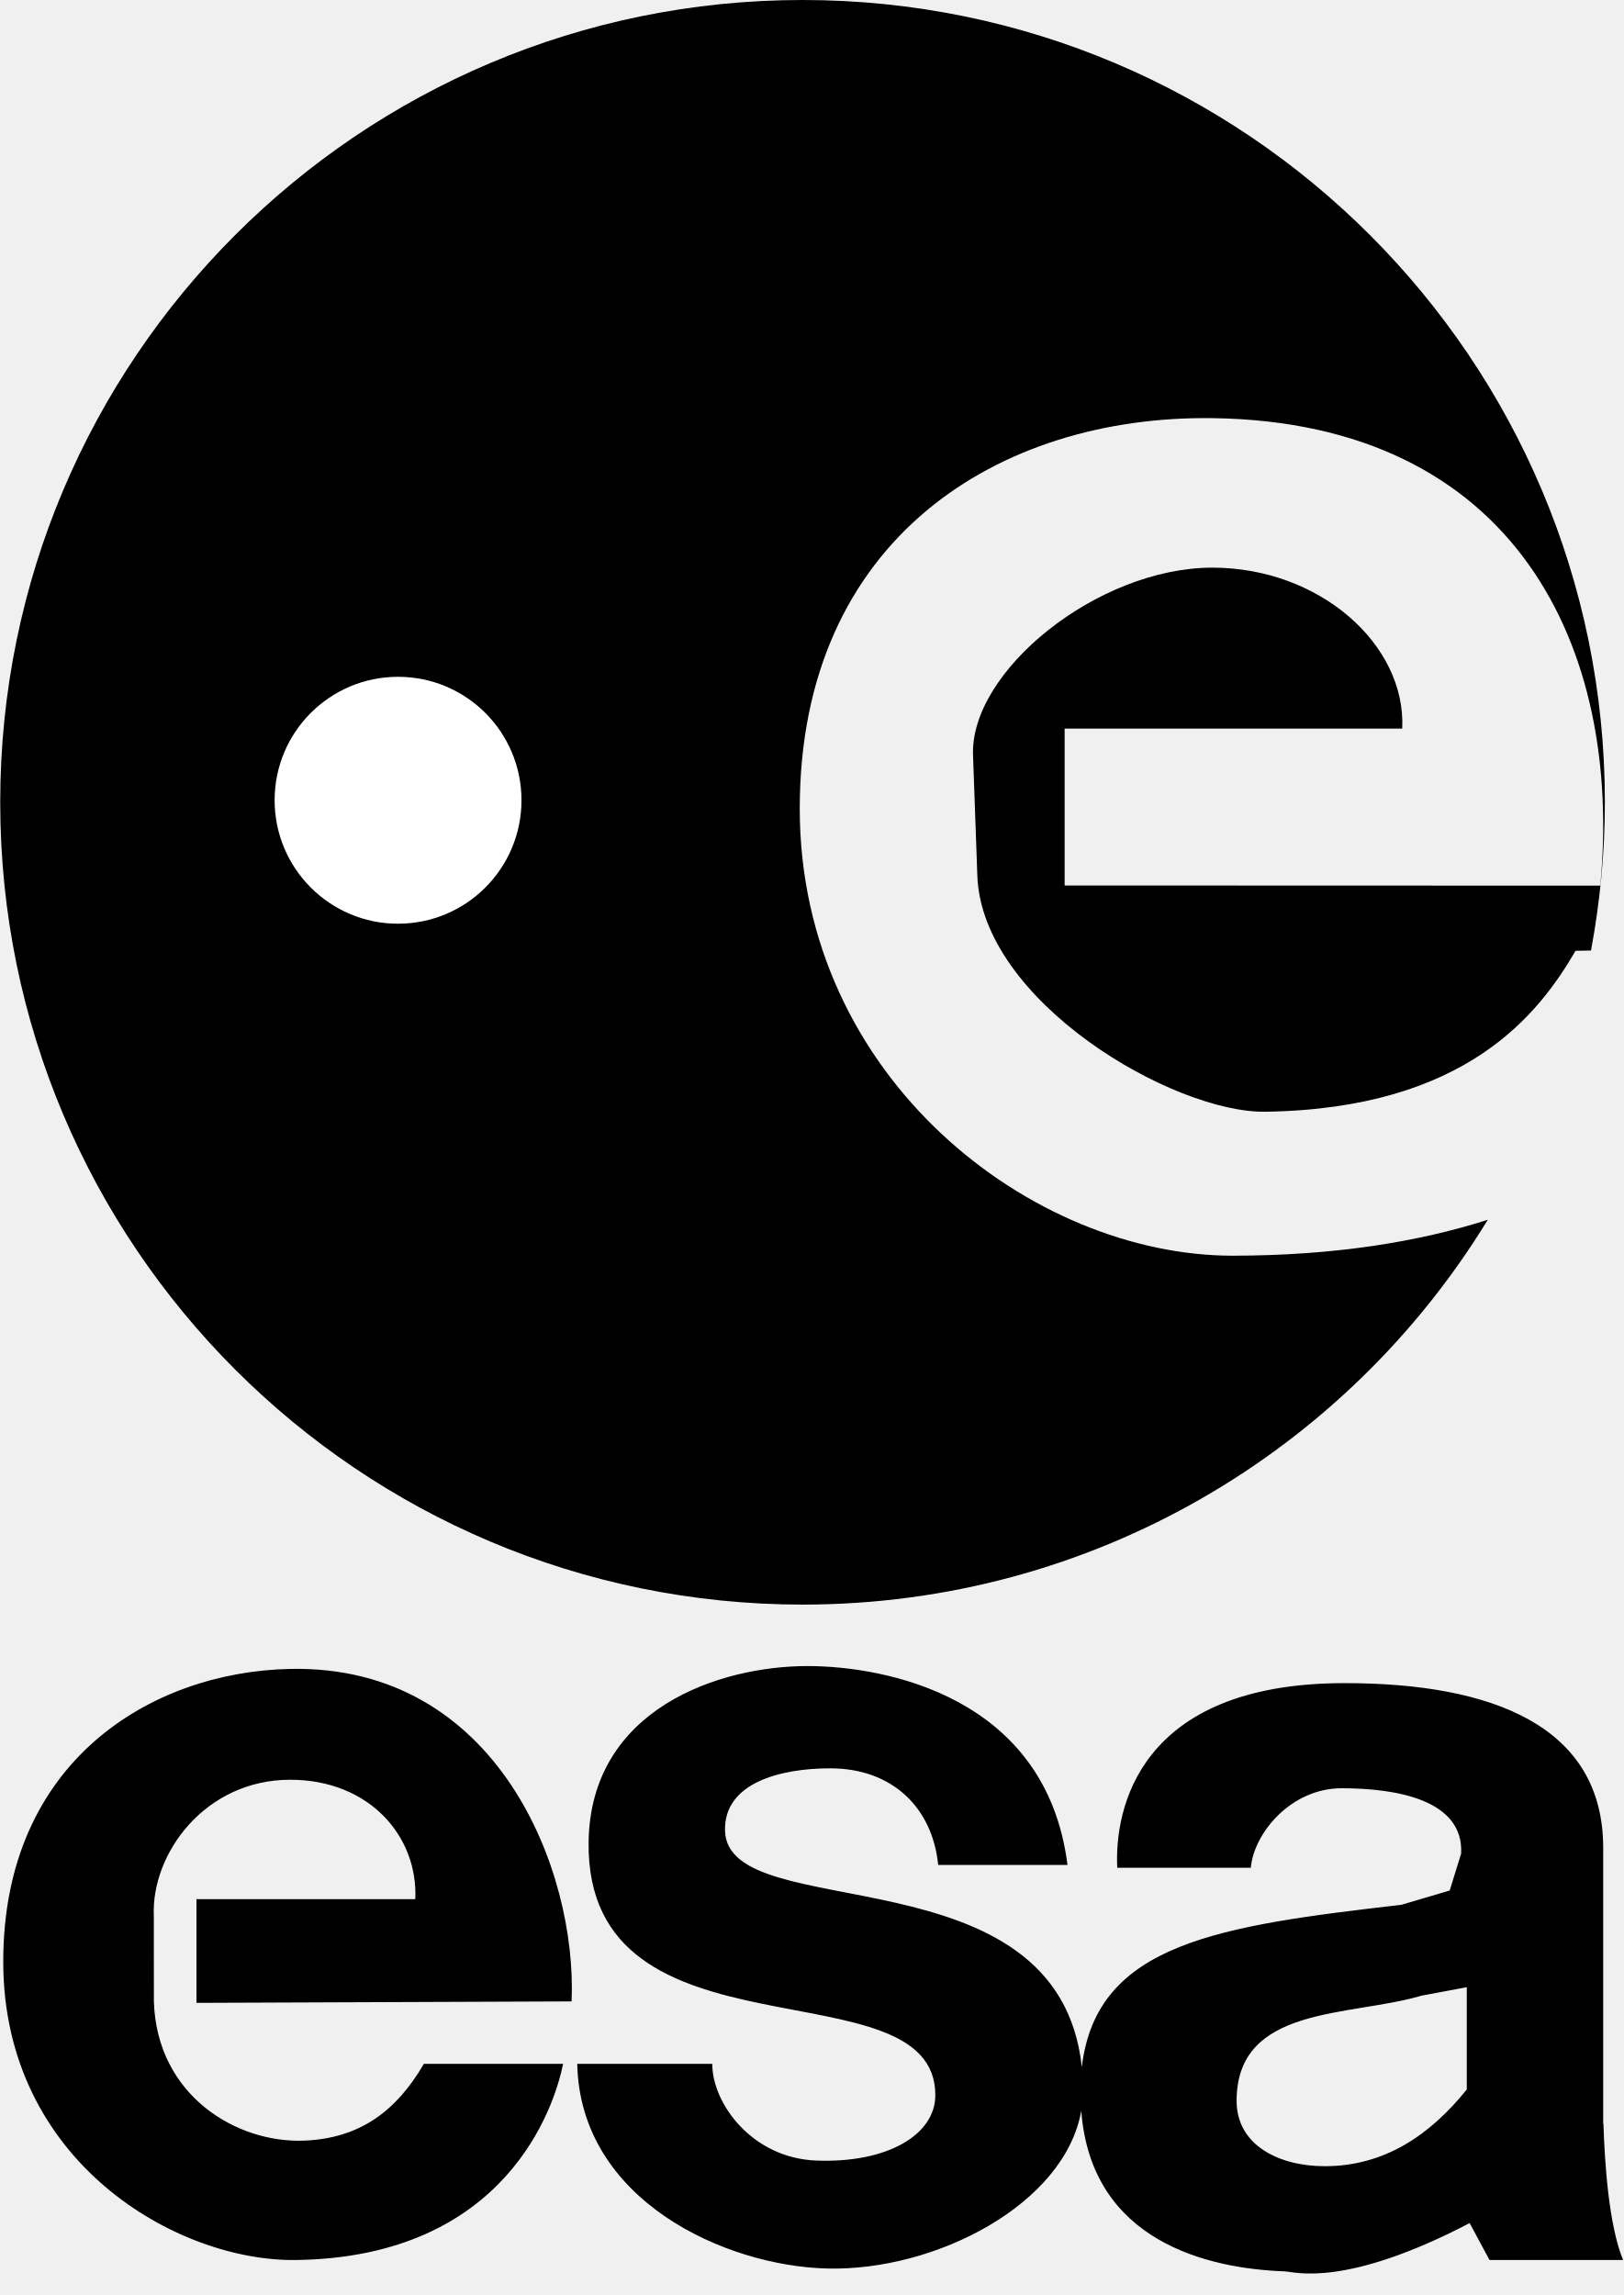
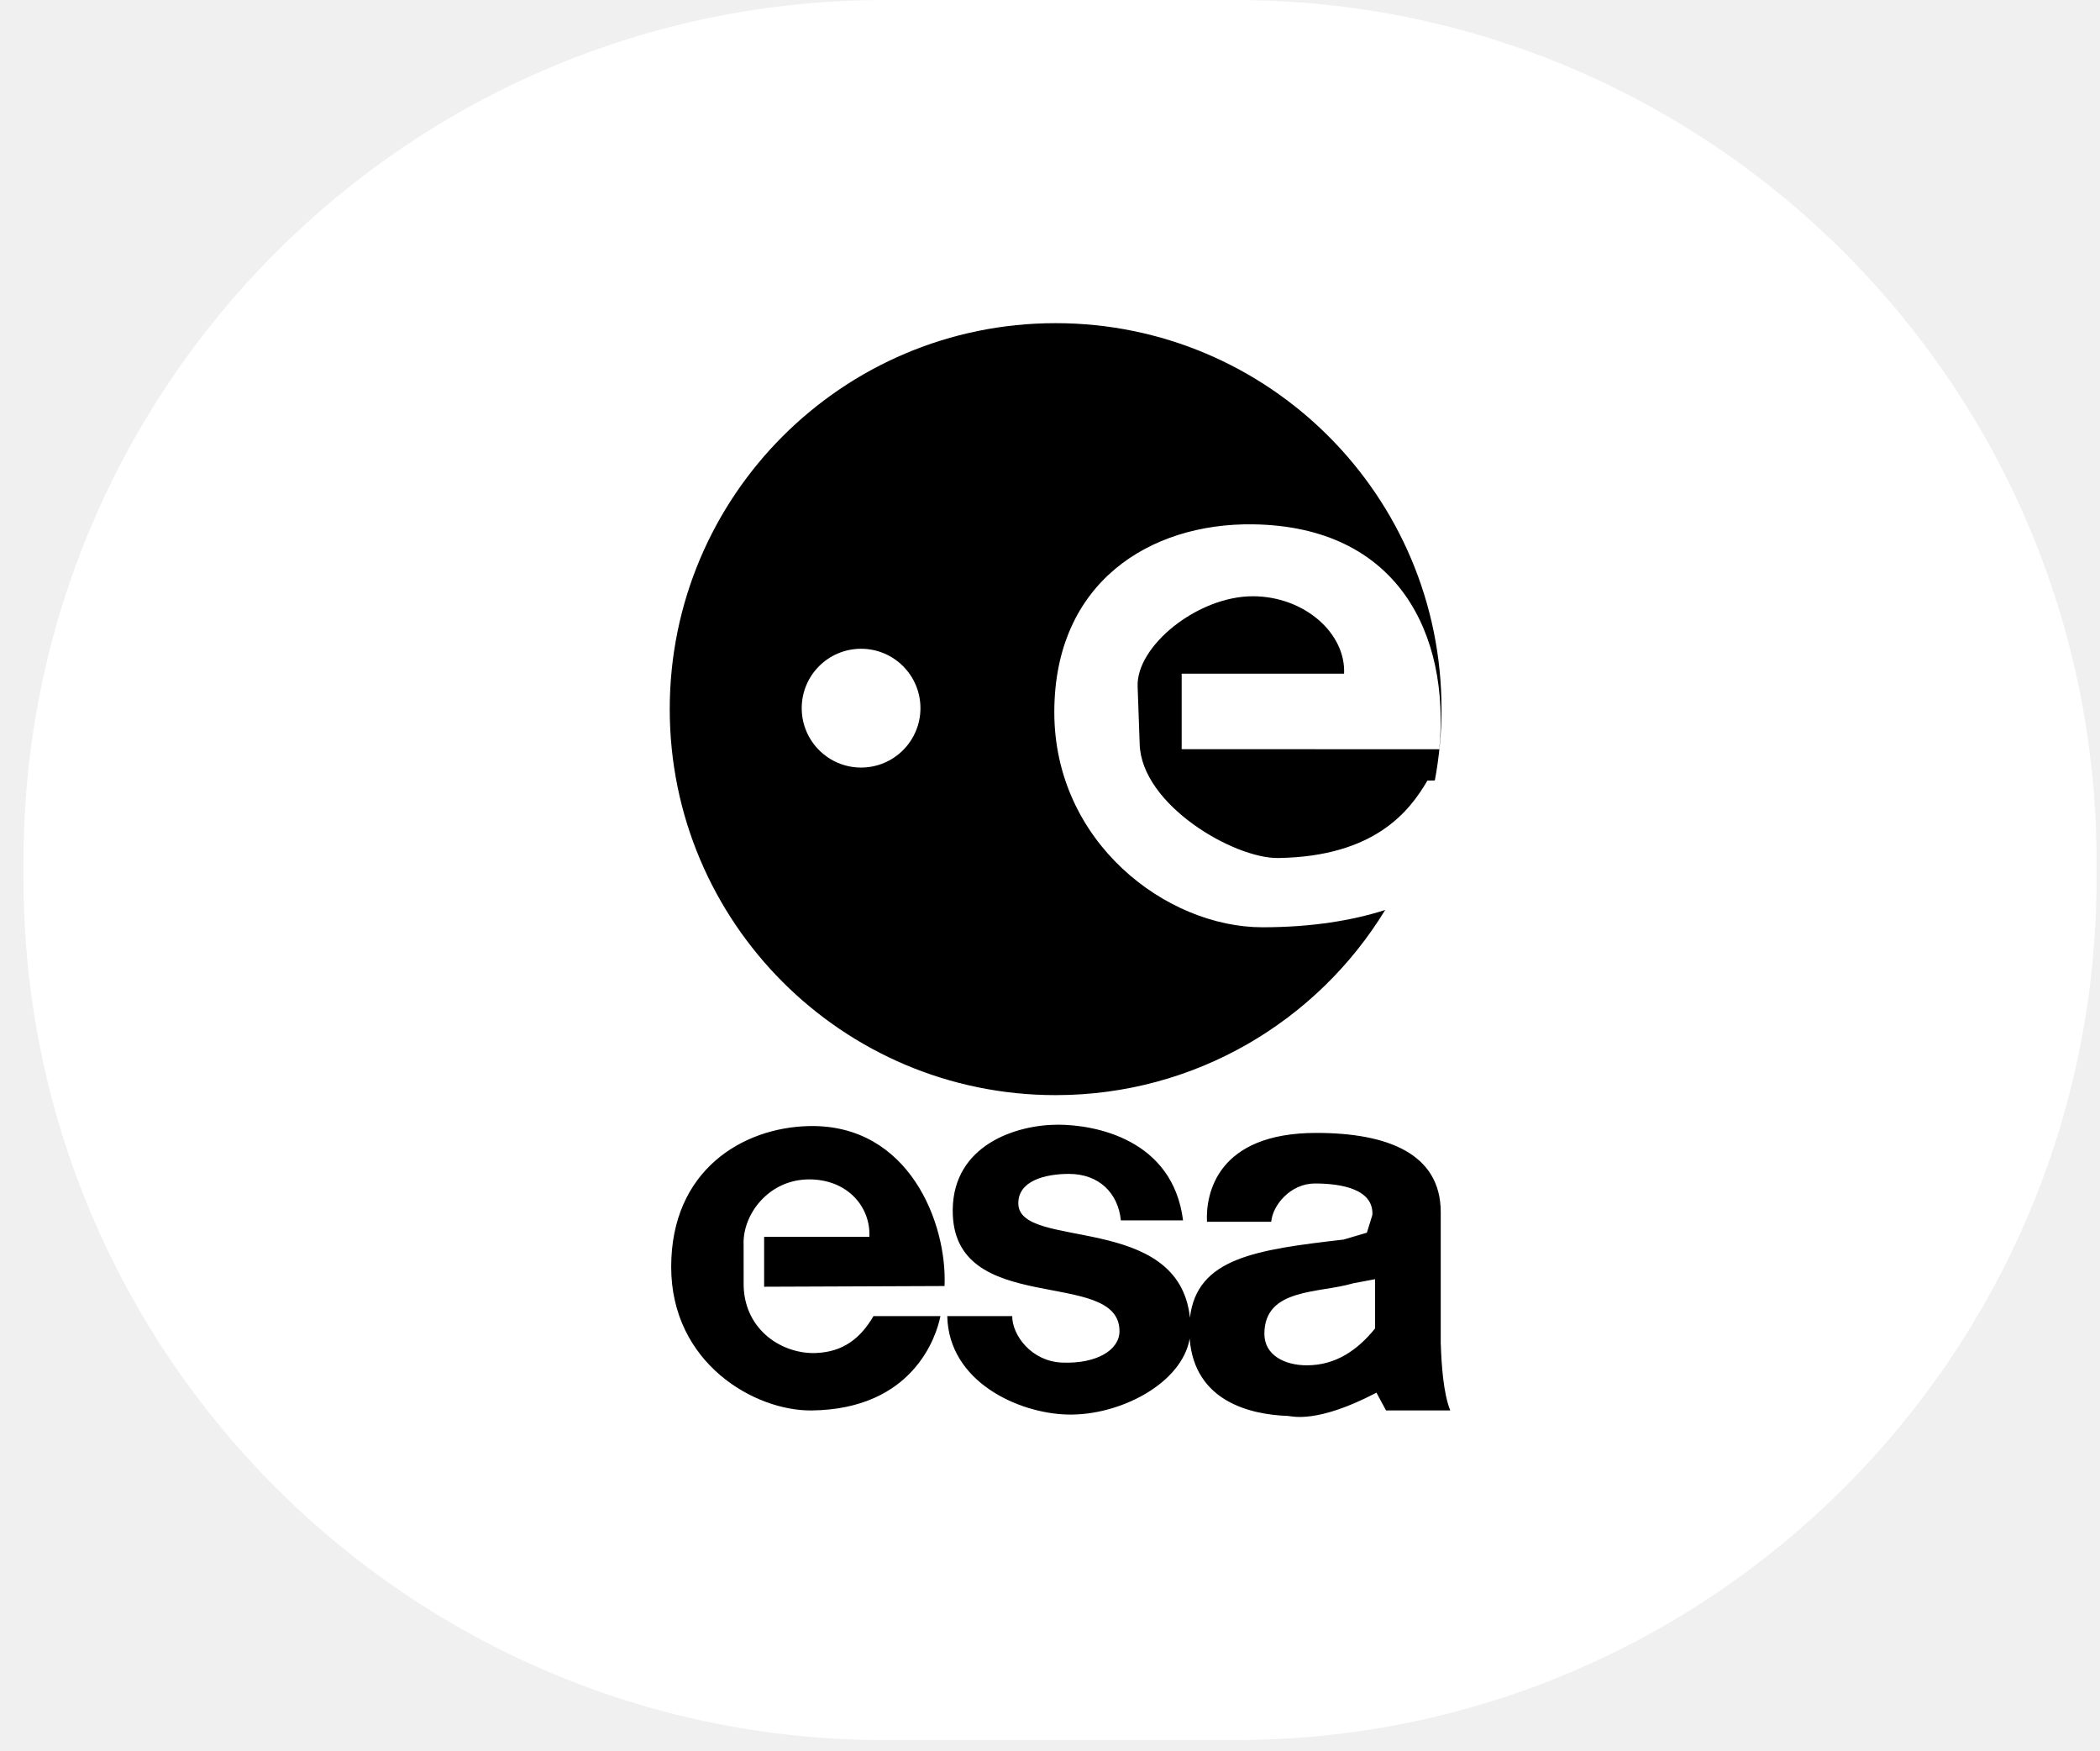
- <svg xmlns="http://www.w3.org/2000/svg" width="29" height="41" viewBox="0 0 29 41" fill="none">
-   <g clip-path="url(#clip0_8203_1153)">
-     <path d="M22.023 22.433C18.443 22.435 14.287 19.27 14.287 14.446C14.287 9.621 17.847 7.42 21.658 7.47C27.073 7.542 28.991 11.571 28.588 15.822L19.019 15.819V13.016H25.05C25.119 11.51 23.569 10.141 21.658 10.141C19.607 10.141 17.315 11.997 17.383 13.503L17.459 15.633C17.528 17.892 20.965 19.888 22.609 19.861C26.203 19.806 27.494 18.105 28.146 16.986L28.422 16.981C28.582 16.122 28.67 15.238 28.67 14.333C28.67 6.417 22.253 0 14.337 0C6.421 0 0.004 6.417 0.004 14.333C0.004 22.249 6.421 28.666 14.337 28.666C19.52 28.666 24.061 25.914 26.578 21.791C25.354 22.182 23.857 22.431 22.023 22.433Z" fill="black" />
-     <path d="M7.111 16.502C8.329 16.502 9.316 15.514 9.316 14.296C9.316 13.078 8.329 12.091 7.111 12.091C5.893 12.091 4.906 13.078 4.906 14.296C4.906 15.514 5.893 16.502 7.111 16.502Z" fill="white" />
-     <path d="M2.748 34.231C2.698 33.115 3.664 31.795 5.185 31.795C6.602 31.795 7.47 32.81 7.419 33.928H3.51V35.781L10.211 35.755C10.313 33.42 8.89 29.739 5.185 29.815C2.698 29.866 0.058 31.466 0.058 35.044C0.058 38.622 3.161 40.404 5.287 40.375C9.044 40.324 9.907 37.633 10.059 36.871H7.572C7.088 37.701 6.441 38.201 5.439 38.242C4.221 38.293 2.799 37.43 2.749 35.755L2.748 34.231ZM28.644 37.937L28.64 37.937V33.013C28.64 30.835 26.66 30.069 24.02 30.069C20.314 30.069 19.908 32.353 19.959 33.368H22.345C22.396 32.759 23.054 31.947 23.969 31.947C24.934 31.947 26.152 32.15 26.102 33.114L25.898 33.774L25.035 34.029C21.785 34.406 19.584 34.708 19.326 36.93C18.909 33.007 13.002 34.429 12.952 32.708C12.928 31.846 13.949 31.591 14.831 31.591C15.948 31.591 16.659 32.302 16.76 33.317H19.07C18.689 30.297 15.795 29.764 14.425 29.764C12.852 29.764 10.545 30.526 10.515 32.911C10.465 36.973 16.709 35.028 16.709 37.43C16.709 38.141 15.846 38.649 14.577 38.598C13.437 38.552 12.724 37.582 12.724 36.871H10.312C10.363 39.309 12.953 40.483 14.78 40.527C16.717 40.574 19.022 39.379 19.316 37.709C19.492 40.045 21.577 40.529 22.954 40.578C23.117 40.584 24.02 40.883 26.254 39.715L26.609 40.375H28.995C28.737 39.744 28.667 38.639 28.644 37.937ZM23.665 38.699C22.853 38.699 22.091 38.327 22.091 37.532C22.091 35.821 24.112 36.033 25.391 35.653L26.203 35.501V37.329C25.547 38.141 24.737 38.699 23.665 38.699Z" fill="black" />
+ <svg xmlns="http://www.w3.org/2000/svg" width="78" height="65" viewBox="0 0 78 65" fill="none">
+   <rect x="0.872" width="77" height="64.616" rx="32" fill="white" />
+   <g clip-path="url(#clip0_8717_172)">
+     <path d="M46.895 34.433C43.315 34.435 39.16 31.27 39.16 26.446C39.16 21.622 42.719 19.42 46.53 19.47C51.945 19.542 53.863 23.571 53.46 27.823L43.891 27.819V25.016H49.923C49.991 23.51 48.441 22.141 46.53 22.141C44.479 22.141 42.187 23.997 42.255 25.503L42.331 27.633C42.4 29.892 45.837 31.888 47.481 31.861C51.075 31.806 52.366 30.105 53.018 28.986L53.294 28.981C53.454 28.122 53.542 27.238 53.542 26.333C53.542 18.417 47.125 12 39.209 12C31.293 12 24.876 18.417 24.876 26.333C24.876 34.249 31.293 40.666 39.209 40.666C44.393 40.666 48.933 37.914 51.45 33.791C50.226 34.182 48.729 34.431 46.895 34.433Z" fill="black" />
+     <path d="M31.983 28.502C33.201 28.502 34.188 27.514 34.188 26.296C34.188 25.078 33.201 24.091 31.983 24.091C30.765 24.091 29.778 25.078 29.778 26.296C29.778 27.514 30.765 28.502 31.983 28.502Z" fill="white" />
+     <path d="M27.62 46.231C27.57 45.115 28.536 43.795 30.057 43.795C31.474 43.795 32.342 44.81 32.291 45.928H28.382V47.781L35.083 47.755C35.185 45.42 33.763 41.739 30.057 41.815C27.57 41.866 24.93 43.466 24.93 47.044C24.93 50.622 28.033 52.404 30.159 52.375C33.916 52.324 34.779 49.633 34.931 48.871H32.444C31.96 49.701 31.313 50.201 30.312 50.242C29.093 50.293 27.671 49.43 27.621 47.755L27.62 46.231ZM53.516 49.937L53.513 49.937V45.013C53.513 42.835 51.533 42.069 48.892 42.069C45.186 42.069 44.78 44.353 44.831 45.368H47.217C47.268 44.759 47.926 43.947 48.842 43.947C49.806 43.947 51.024 44.15 50.974 45.114L50.77 45.774L49.907 46.029C46.657 46.406 44.456 46.708 44.198 48.93C43.781 45.007 37.874 46.429 37.824 44.708C37.8 43.846 38.821 43.591 39.703 43.591C40.82 43.591 41.531 44.302 41.632 45.317H43.942C43.561 42.297 40.667 41.764 39.297 41.764C37.724 41.764 35.417 42.526 35.387 44.911C35.337 48.973 41.581 47.028 41.581 49.43C41.581 50.141 40.718 50.649 39.449 50.598C38.309 50.552 37.596 49.582 37.596 48.871H35.184C35.235 51.309 37.825 52.483 39.652 52.527C41.589 52.574 43.895 51.379 44.188 49.709C44.364 52.045 46.449 52.529 47.826 52.578C47.989 52.584 48.892 52.883 51.126 51.715L51.481 52.375H53.867C53.609 51.744 53.539 50.639 53.516 49.937ZM48.537 50.699C47.725 50.699 46.963 50.327 46.963 49.532C46.963 47.821 48.984 48.033 50.263 47.653L51.075 47.501V49.329C50.419 50.141 49.609 50.699 48.537 50.699Z" fill="black" />
  </g>
  <defs>
-     <clipPath id="clip0_8203_1153">
-       <rect width="29" height="40.616" fill="white" />
+     <clipPath id="clip0_8717_172">
+       <rect width="29" height="40.616" fill="white" transform="translate(24.8721 12)" />
    </clipPath>
  </defs>
</svg>
